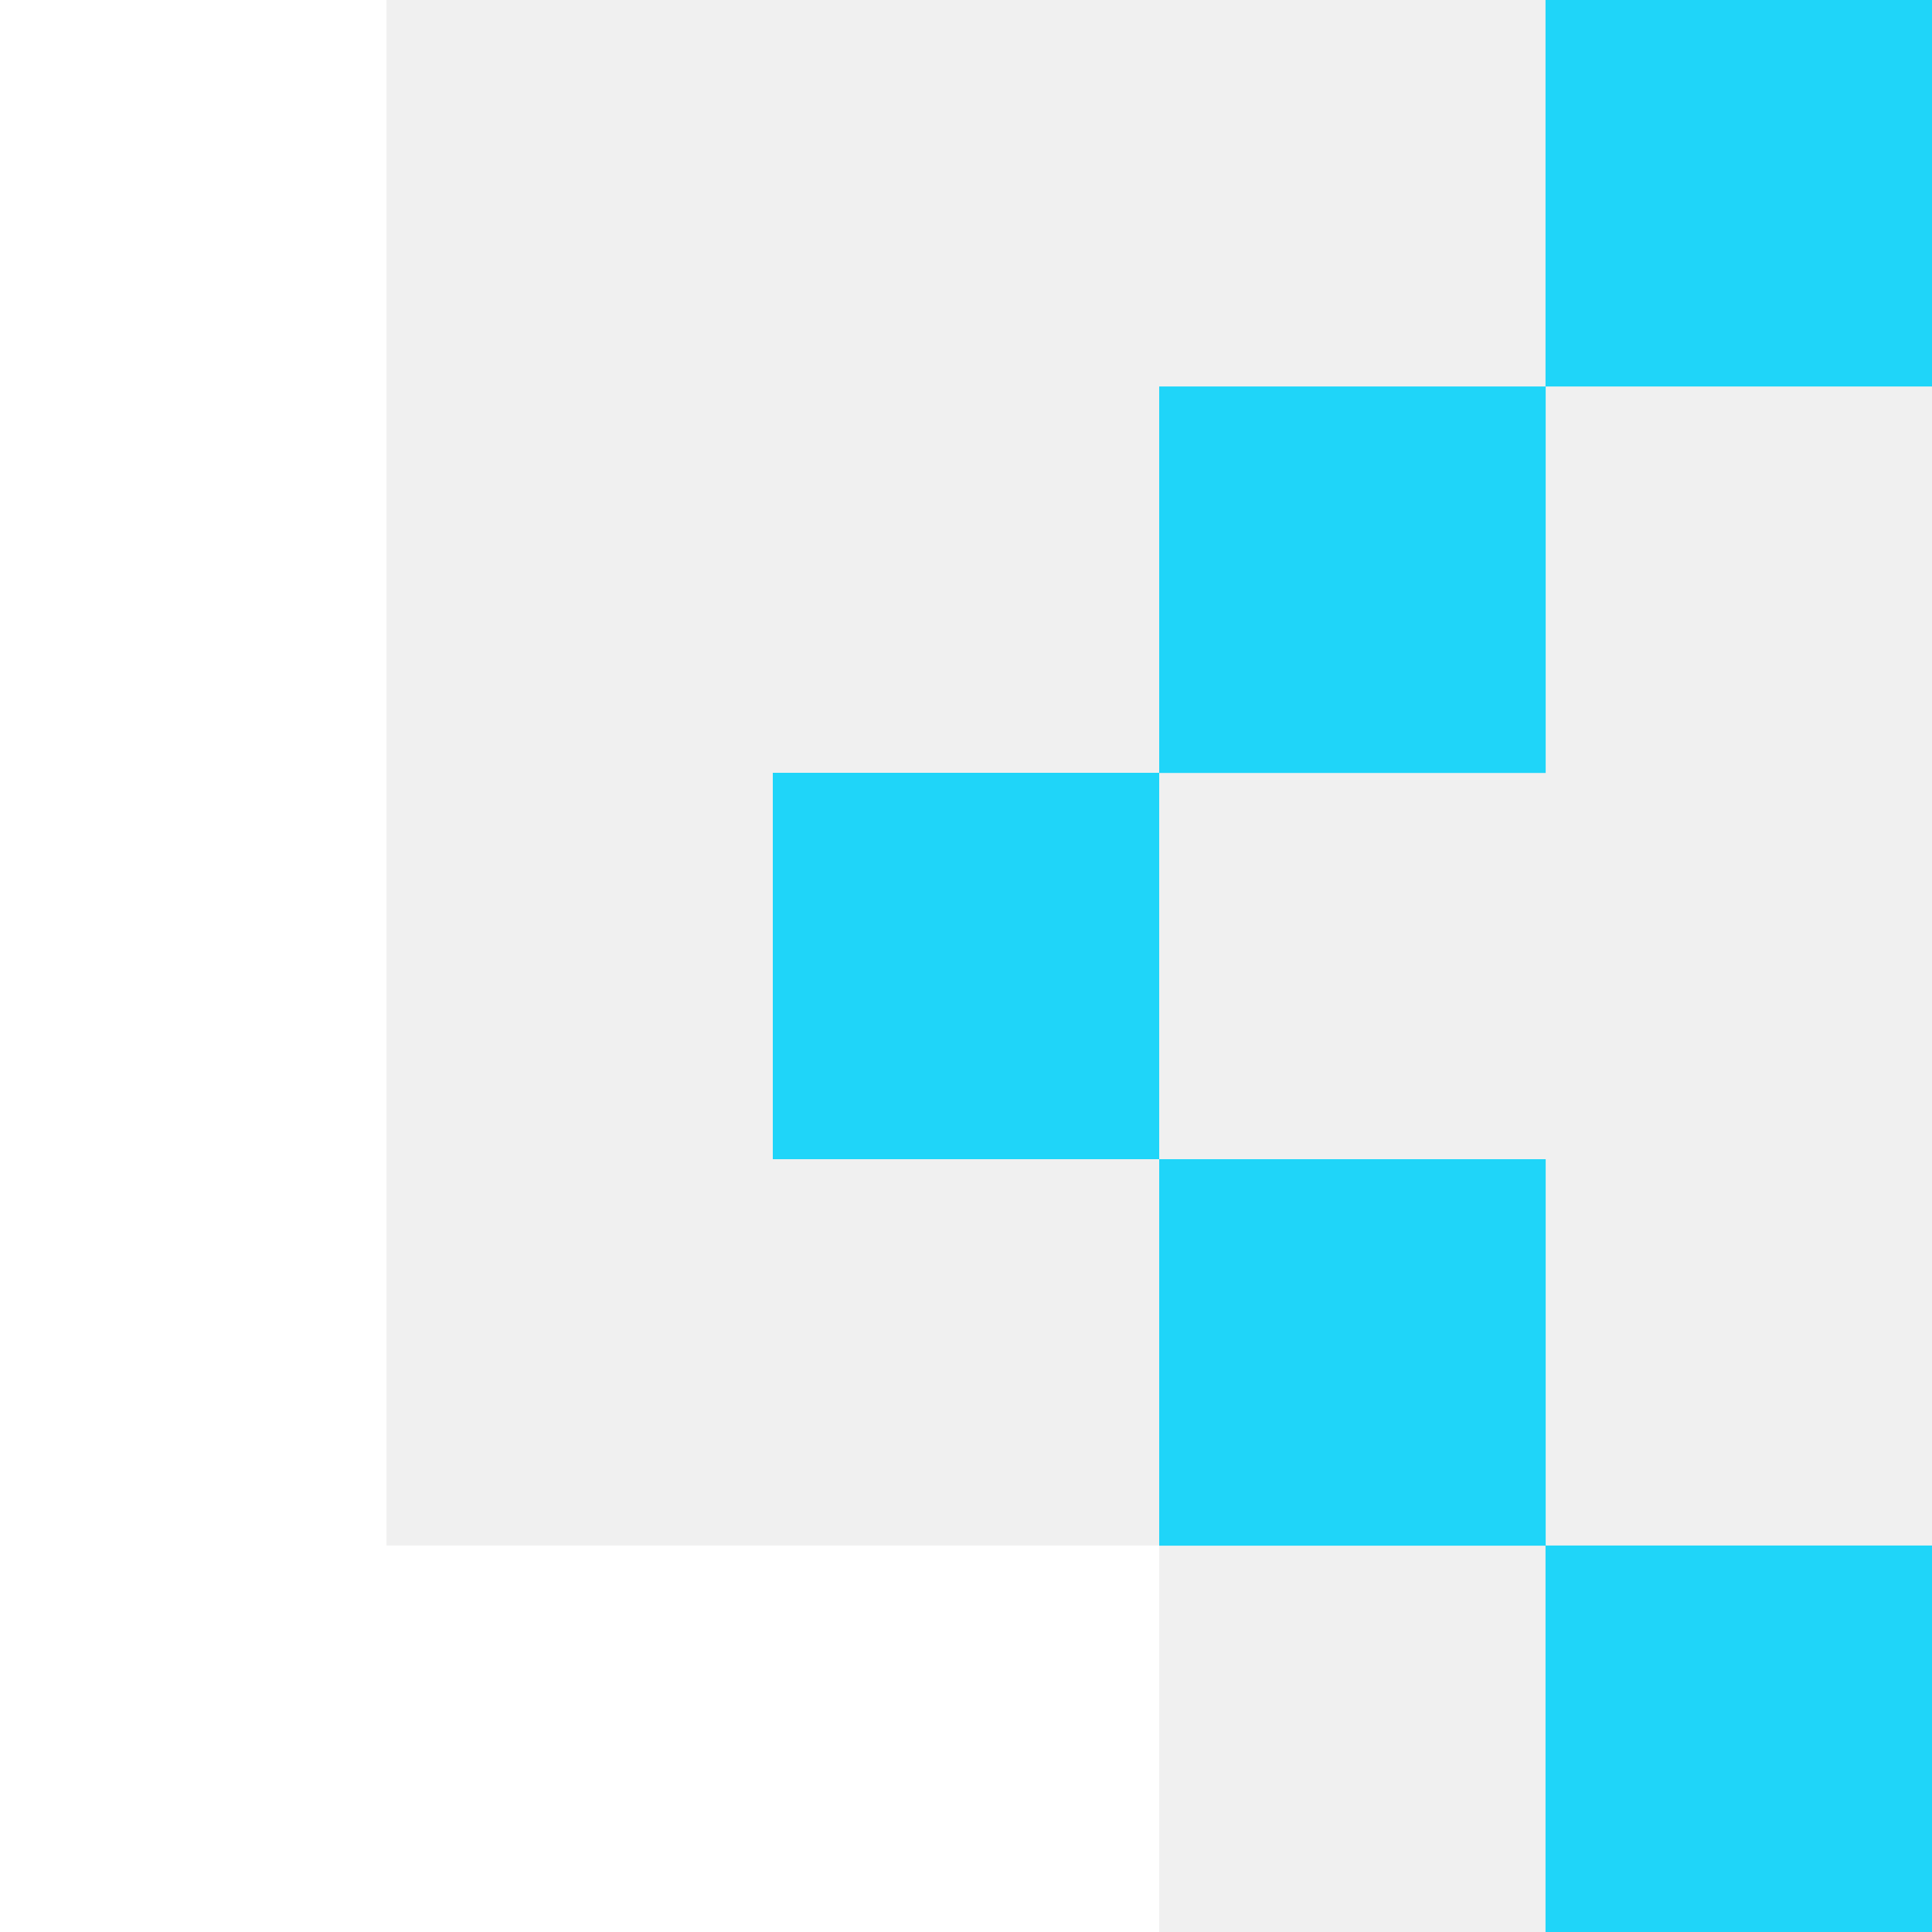
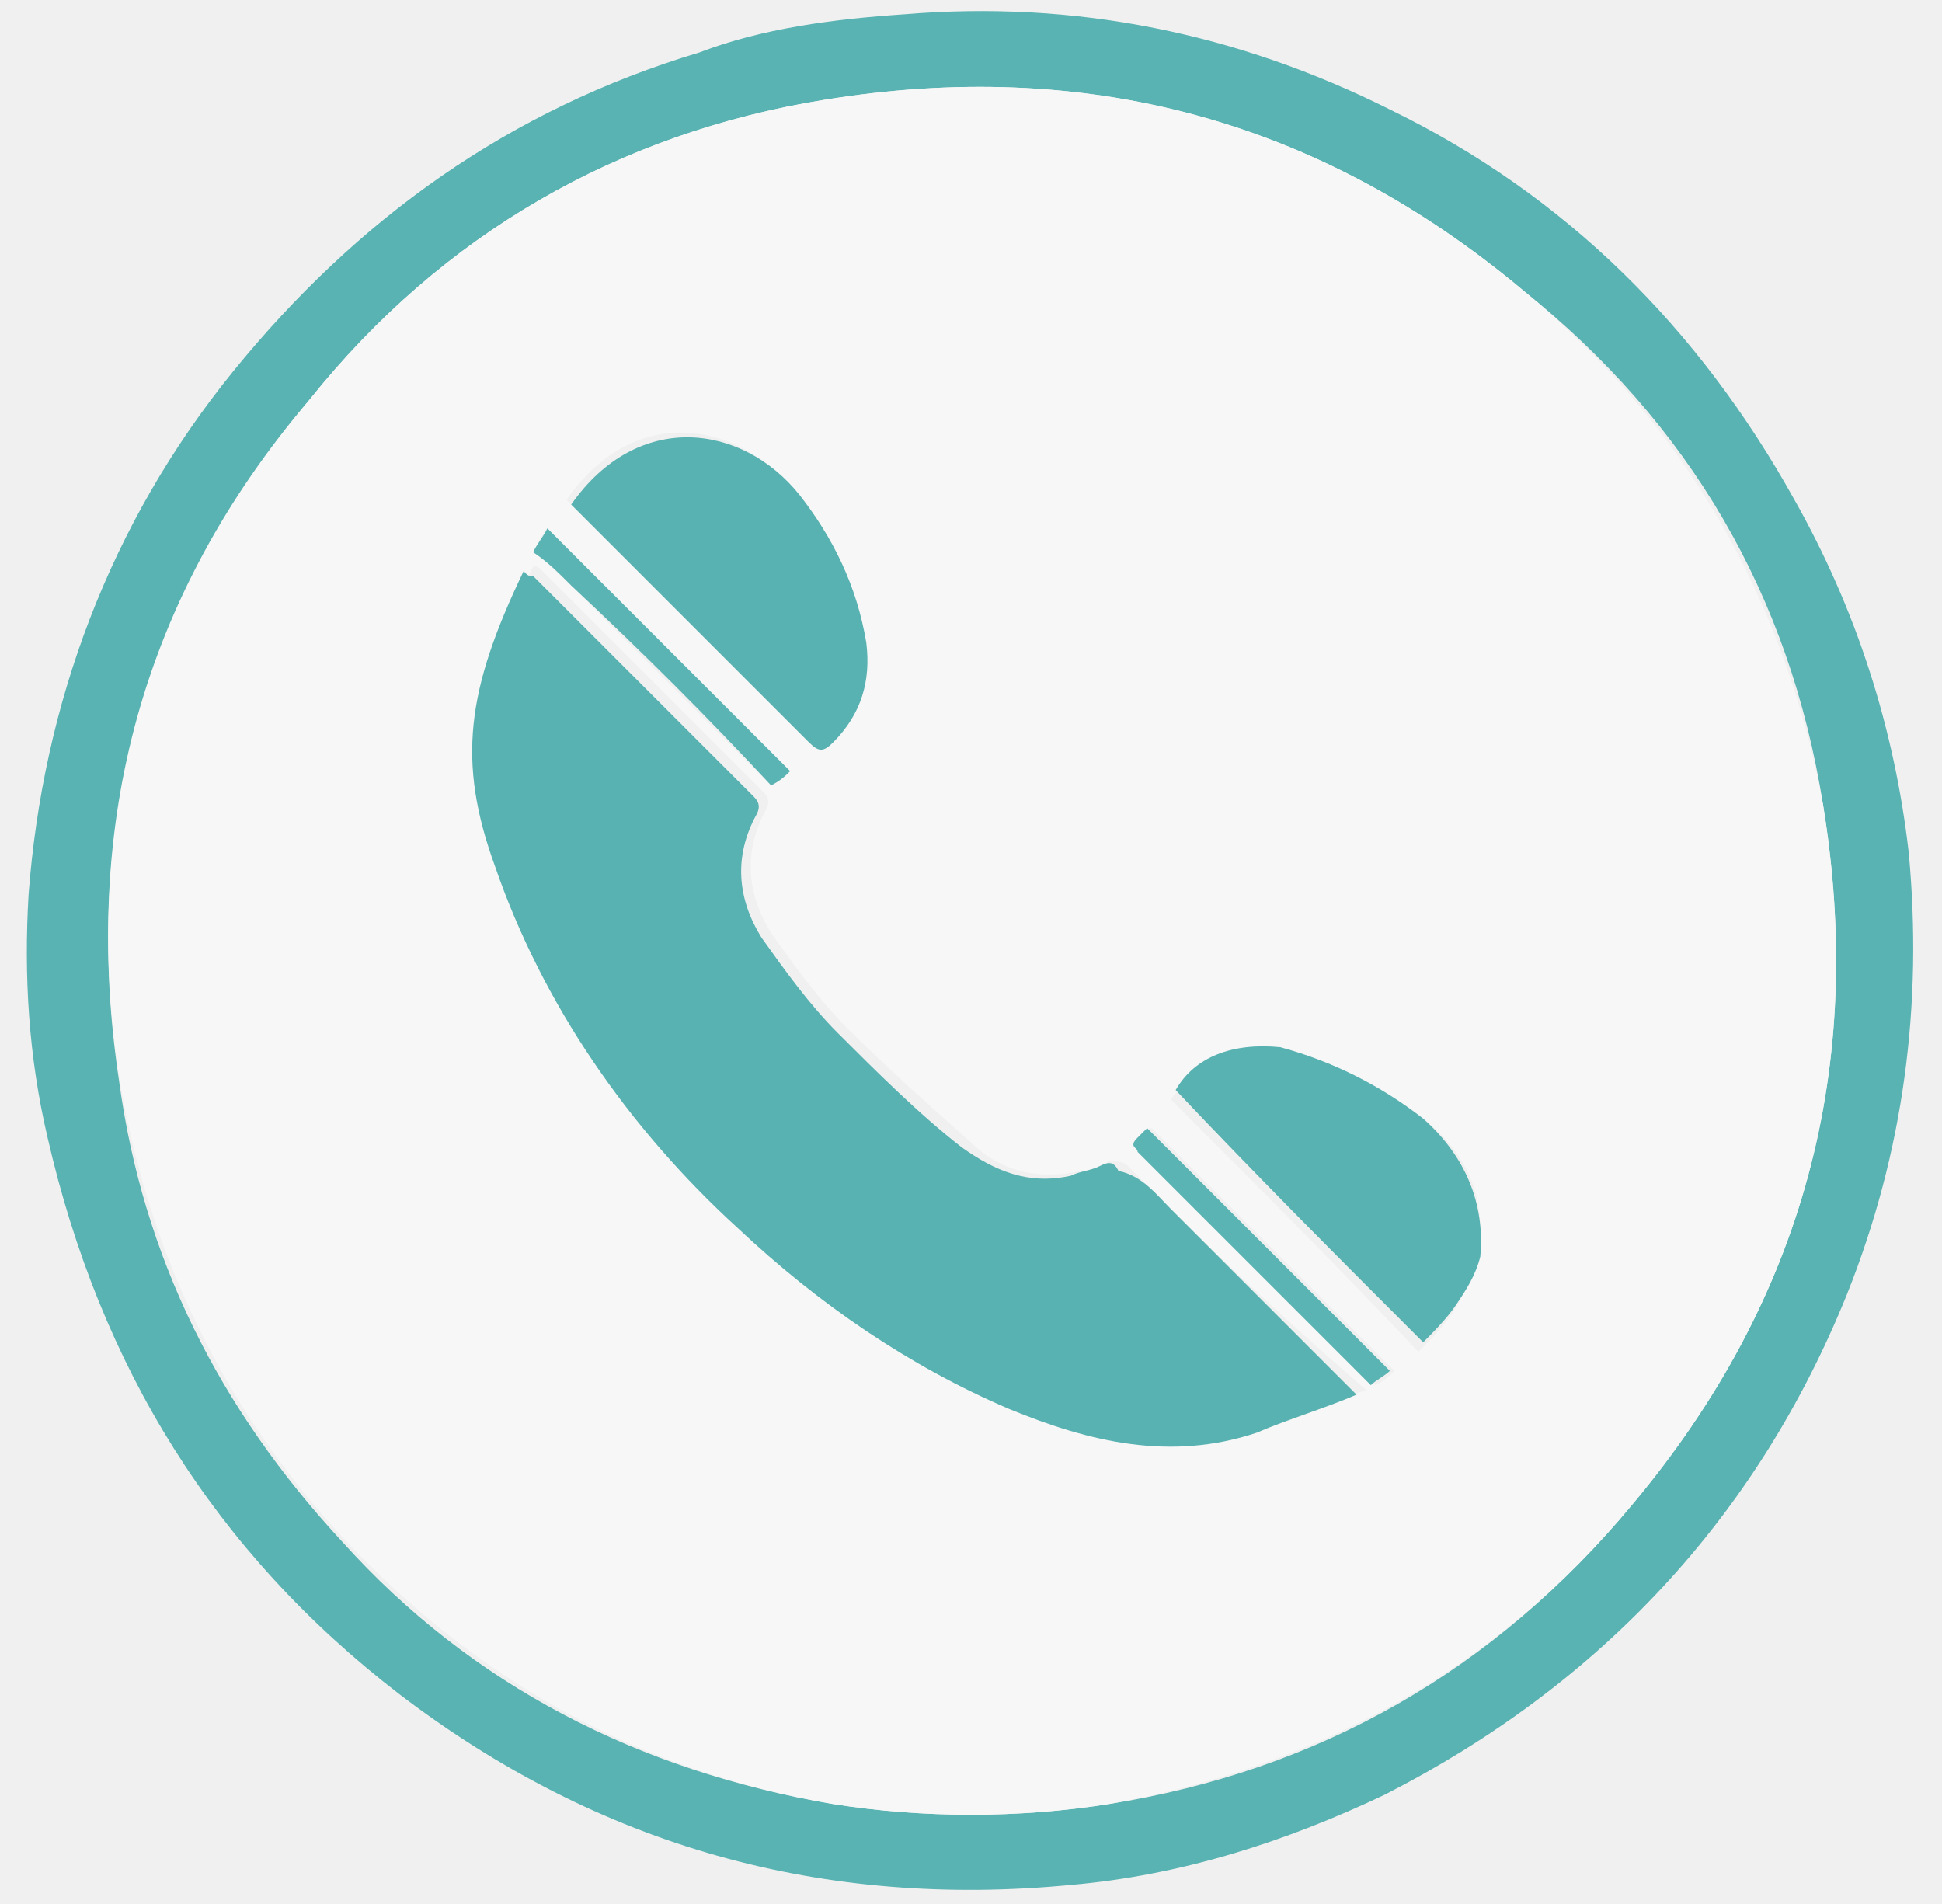
- <svg xmlns="http://www.w3.org/2000/svg" width="24" height="24" viewBox="0 0 24 24" fill="none">
-   <g clip-path="url(#clip0_646_420)">
-     <path d="M14.4 9.6H9.6V14.4H14.4V9.6Z" fill="#1FD5F9" />
-     <path d="M19.201 4.801H14.4V9.602H19.201V4.801Z" fill="#1FD5F9" />
-     <path d="M19.201 14.4H14.4V19.201H19.201V14.4Z" fill="#1FD5F9" />
-     <path d="M24 0H19.199V4.801H24V0Z" fill="#1FD5F9" />
-     <path d="M24 19.199H19.199V24H24V19.199Z" fill="#1FD5F9" />
-     <path d="M4.801 19.199V14.4V9.6V4.801V0H0V4.801V9.6V14.4V19.199V24H4.801H9.6H14.4V19.199H9.6H4.801Z" fill="white" />
+ <svg xmlns="http://www.w3.org/2000/svg" version="1.1" id="Layer_1" x="0px" y="0px" width="40.8px" height="40px" viewBox="0 0 40.8 40" style="enable-background:new 0 0 40.8 40;" xml:space="preserve">
+   <style type="text/css">
+ 	.st0{display:none;fill:#FFFFFF;}
+ 	.st1{fill:#59B3B2;}
+ 	.st2{fill:#F7F7F7;}
+ 	.st3{fill:#58B2B1;}
+ 	.st4{fill:#59B4B3;}
+ </style>
+   <path class="st0" d="M222.8,482.8c-168.7,0-336.8,0-505,0c0-240.3,0-480.7,0-721c286.7,0,573.3,0,860,0c0,240.3,0,480.7,0,721  C459.6,482.8,341.4,482.8,222.8,482.8 M445.8,239.3c18.7-48.6,25.8-98.8,20.1-150.7c-4.7-42.7-17.2-82.8-38-120.3  C395.5-89.9,349.5-134,290.2-163.7c-52.1-26.1-107.5-37-165.8-32.6c-24,1.8-47.5,6-70.4,13.1C-9.9-163.3-62.6-127-104-74.6  c-41.6,52.7-63.8,113.1-68,180c-1.7,27.5,0.4,54.9,6.2,81.9c16.7,77.5,56.1,141.1,119.1,189.2c67.3,51.4,143.6,72.7,228.1,64.3  c37.6-3.8,73.4-14,107.2-30.9C362.2,373,414.4,316.2,445.8,239.3z" />
+   <g>
+     <path class="st1" d="M38.8,27.2c-1.9,4.7-5.2,8.2-9.7,10.5c-2.1,1-4.3,1.7-6.6,1.9c-5.2,0.5-9.9-0.8-14.1-4   c-3.9-3-6.3-6.9-7.4-11.7c-0.4-1.7-0.5-3.4-0.4-5.1C0.9,14.8,2.3,11,4.9,7.8c2.6-3.2,5.8-5.5,9.8-6.7C16,0.6,17.5,0.4,19,0.3   c3.6-0.3,7,0.4,10.2,2c3.7,1.8,6.5,4.6,8.5,8.2c1.3,2.3,2.1,4.8,2.4,7.4C40.4,21.1,40,24.2,38.8,27.2 M17.5,37.9   c1.9,0.3,3.9,0.3,5.8,0c4.4-0.7,8.1-2.8,11-6.3c3.6-4.3,4.9-9.2,4-14.7c-0.7-4.4-2.8-8-6.3-10.8c-4.3-3.6-9.2-4.9-14.7-4   C13,2.8,9.3,4.9,6.5,8.4c-3.5,4.2-4.8,9-4,14.3c0.5,3.7,2.1,6.9,4.7,9.7C9.9,35.4,13.4,37.2,17.5,37.9z" />
+     <path class="st2" d="M17.5,37.9c-4.1-0.7-7.5-2.6-10.3-5.6c-2.5-2.7-4.1-6-4.7-9.7C1.7,17.3,3,12.5,6.5,8.4   C9.3,4.9,13,2.8,17.3,2.1c5.5-0.9,10.4,0.4,14.7,4c3.4,2.8,5.5,6.5,6.3,10.8c0.9,5.5-0.4,10.4-4,14.7c-2.9,3.5-6.6,5.5-11,6.3   C21.4,38.2,19.4,38.2,17.5,37.9 M24.6,25.4c-0.3-0.3-0.6-0.6-0.9-0.9c-0.1-0.1-0.2-0.1-0.4-0.1c-0.2,0.1-0.4,0.2-0.6,0.2   c-0.9,0.2-1.7,0-2.3-0.6c-0.9-0.8-1.8-1.6-2.6-2.4c-0.6-0.6-1.1-1.3-1.6-2c-0.5-0.8-0.6-1.7-0.1-2.6c0.1-0.2,0-0.3-0.1-0.4   c-1.5-1.5-3.1-3.1-4.6-4.6c-0.1-0.1-0.1-0.1-0.2-0.1c-1.2,2.5-1.4,4-0.6,6.2c1.1,3,2.8,5.5,5.1,7.6c1.7,1.6,3.6,2.9,5.7,3.8   c1.7,0.7,3.4,1.1,5.2,0.5c0.7-0.2,1.3-0.5,2.1-0.8C27.2,27.9,25.9,26.7,24.6,25.4 M13.7,12.3c1.1,1.1,2.2,2.2,3.2,3.2   c0.2,0.2,0.3,0.2,0.5,0c0.6-0.6,0.8-1.3,0.7-2.1c-0.2-1.2-0.6-2.2-1.4-3.1c-1.3-1.5-3.4-1.8-4.8,0.2C12.6,11.1,13.1,11.7,13.7,12.3    M29.9,23.5c-0.9-0.7-2-1.2-3.1-1.3c-1-0.1-1.8,0.3-2.2,0.9c1.8,1.8,3.5,3.5,5.2,5.3c0.2-0.2,0.5-0.5,0.7-0.8   c0.2-0.3,0.4-0.7,0.5-1C31.3,25.3,30.9,24.3,29.9,23.5 M23.9,23.9c-0.2,0.1,0,0.2,0.1,0.3c1.5,1.6,3.1,3.1,4.7,4.7   c0.1,0.1,0.1,0.1,0.2,0.2c0.2-0.1,0.3-0.2,0.4-0.3c-1.7-1.7-3.4-3.4-5.1-5.1C24.1,23.7,24,23.8,23.9,23.9 M12,12.3   c1.4,1.4,2.8,2.8,4.2,4.2c0.2-0.1,0.3-0.2,0.4-0.3c-1.7-1.7-3.4-3.4-5.1-5.1c-0.1,0.1-0.2,0.3-0.3,0.5C11.5,11.8,11.8,12.1,12,12.3   z" />
+     <path class="st3" d="M24.6,25.4c1.3,1.3,2.6,2.6,3.9,3.9c-0.7,0.3-1.4,0.5-2.1,0.8c-1.8,0.6-3.5,0.2-5.2-0.5   c-2.1-0.9-4-2.2-5.7-3.8c-2.3-2.1-4.1-4.7-5.1-7.6c-0.8-2.2-0.6-3.7,0.6-6.2c0.1,0.1,0.1,0.1,0.2,0.1c1.5,1.5,3.1,3.1,4.6,4.6   c0.1,0.1,0.2,0.2,0.1,0.4c-0.5,0.9-0.4,1.8,0.1,2.6c0.5,0.7,1,1.4,1.6,2c0.8,0.8,1.7,1.7,2.6,2.4c0.7,0.5,1.4,0.8,2.3,0.6   c0.2-0.1,0.4-0.1,0.6-0.2c0.2-0.1,0.3-0.1,0.4,0.1C24,24.7,24.3,25.1,24.6,25.4z" />
+     <path class="st3" d="M13.7,12.3c-0.6-0.6-1.2-1.2-1.7-1.7c1.4-2,3.6-1.7,4.8-0.2c0.7,0.9,1.2,1.9,1.4,3.1c0.1,0.8-0.1,1.5-0.7,2.1   c-0.2,0.2-0.3,0.2-0.5,0C15.9,14.5,14.8,13.4,13.7,12.3z" />
+     <path class="st3" d="M29.9,23.5c0.9,0.8,1.3,1.8,1.2,2.9c-0.1,0.4-0.3,0.7-0.5,1c-0.2,0.3-0.5,0.6-0.7,0.8   c-1.8-1.8-3.5-3.5-5.2-5.3c0.4-0.7,1.2-1,2.2-0.9C28,22.3,29,22.8,29.9,23.5z" />
+     <path class="st4" d="M23.9,23.9c0.1-0.1,0.2-0.2,0.2-0.2c1.7,1.7,3.4,3.4,5.1,5.1c-0.1,0.1-0.3,0.2-0.4,0.3   c-0.1-0.1-0.1-0.1-0.2-0.2c-1.6-1.6-3.1-3.1-4.7-4.7C23.9,24.1,23.7,24.1,23.9,23.9z" />
+     <path class="st4" d="M12,12.3c-0.3-0.3-0.5-0.5-0.8-0.7c0.1-0.2,0.2-0.3,0.3-0.5c1.7,1.7,3.4,3.4,5.1,5.1c-0.1,0.1-0.2,0.2-0.4,0.3   C14.9,15.1,13.5,13.7,12,12.3z" />
  </g>
-   <defs>
-     <clipPath id="clip0_646_420">
-       <rect width="24" height="24" fill="white" />
-     </clipPath>
-   </defs>
</svg>
